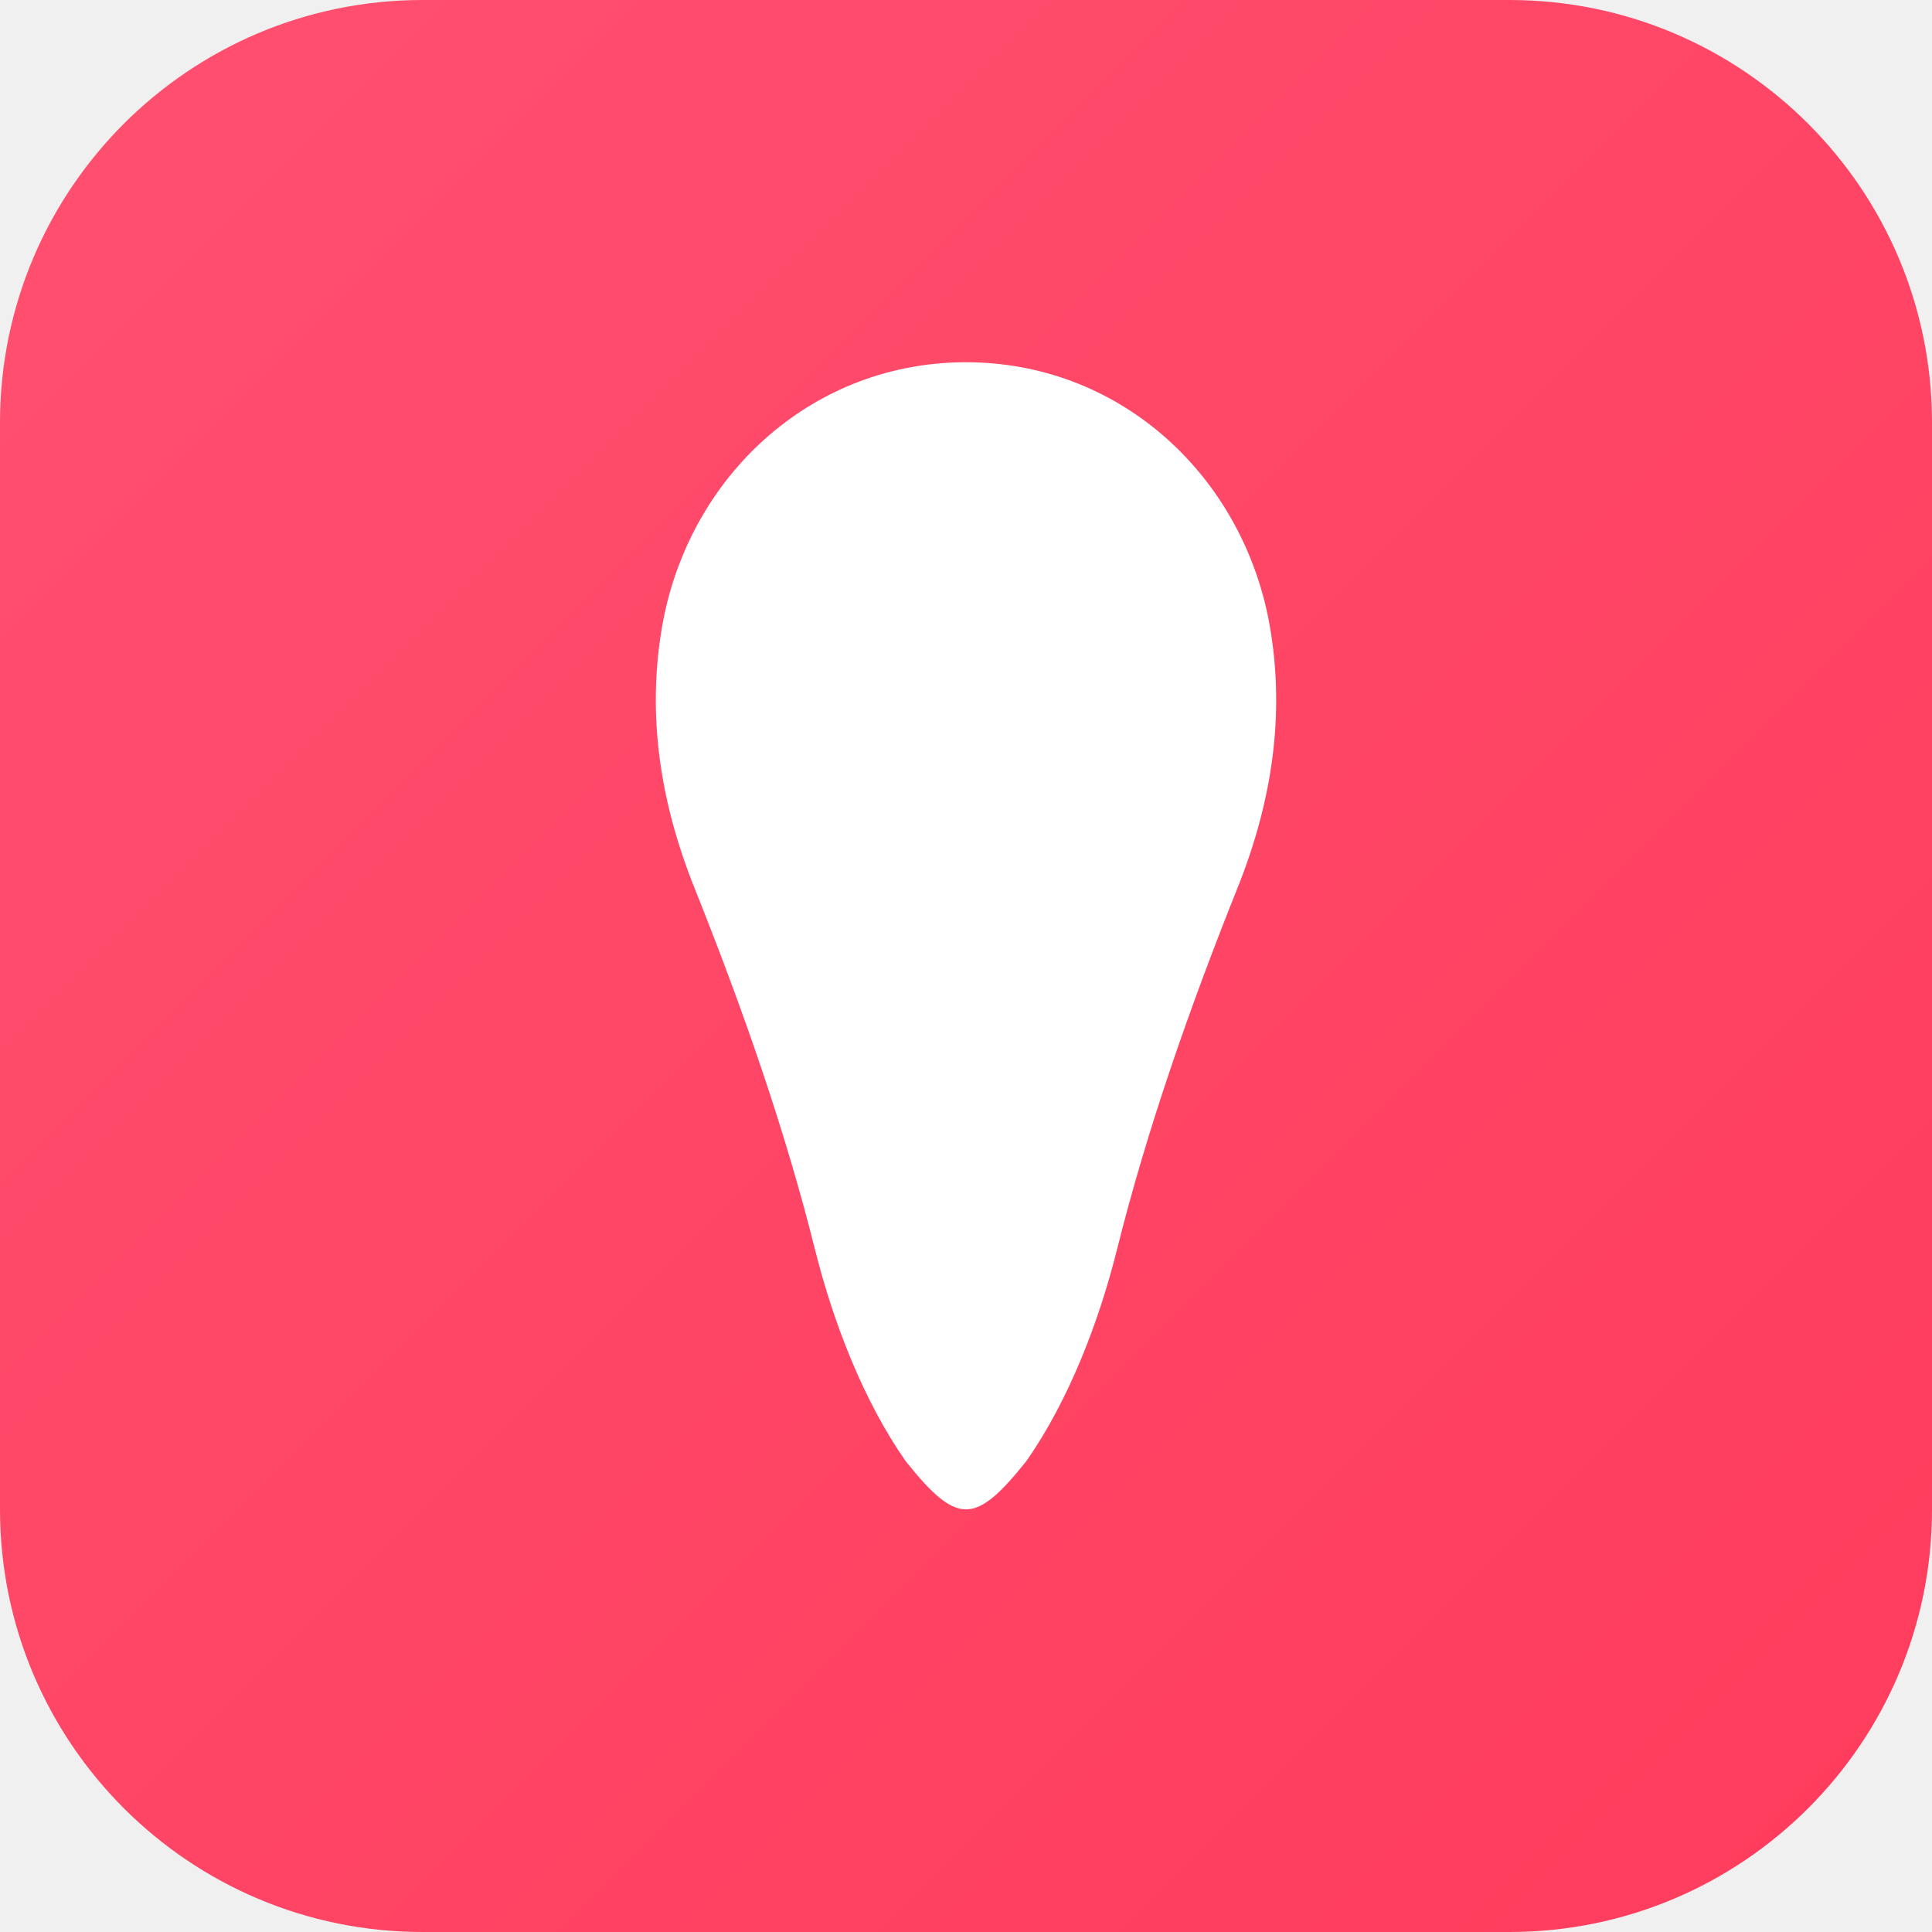
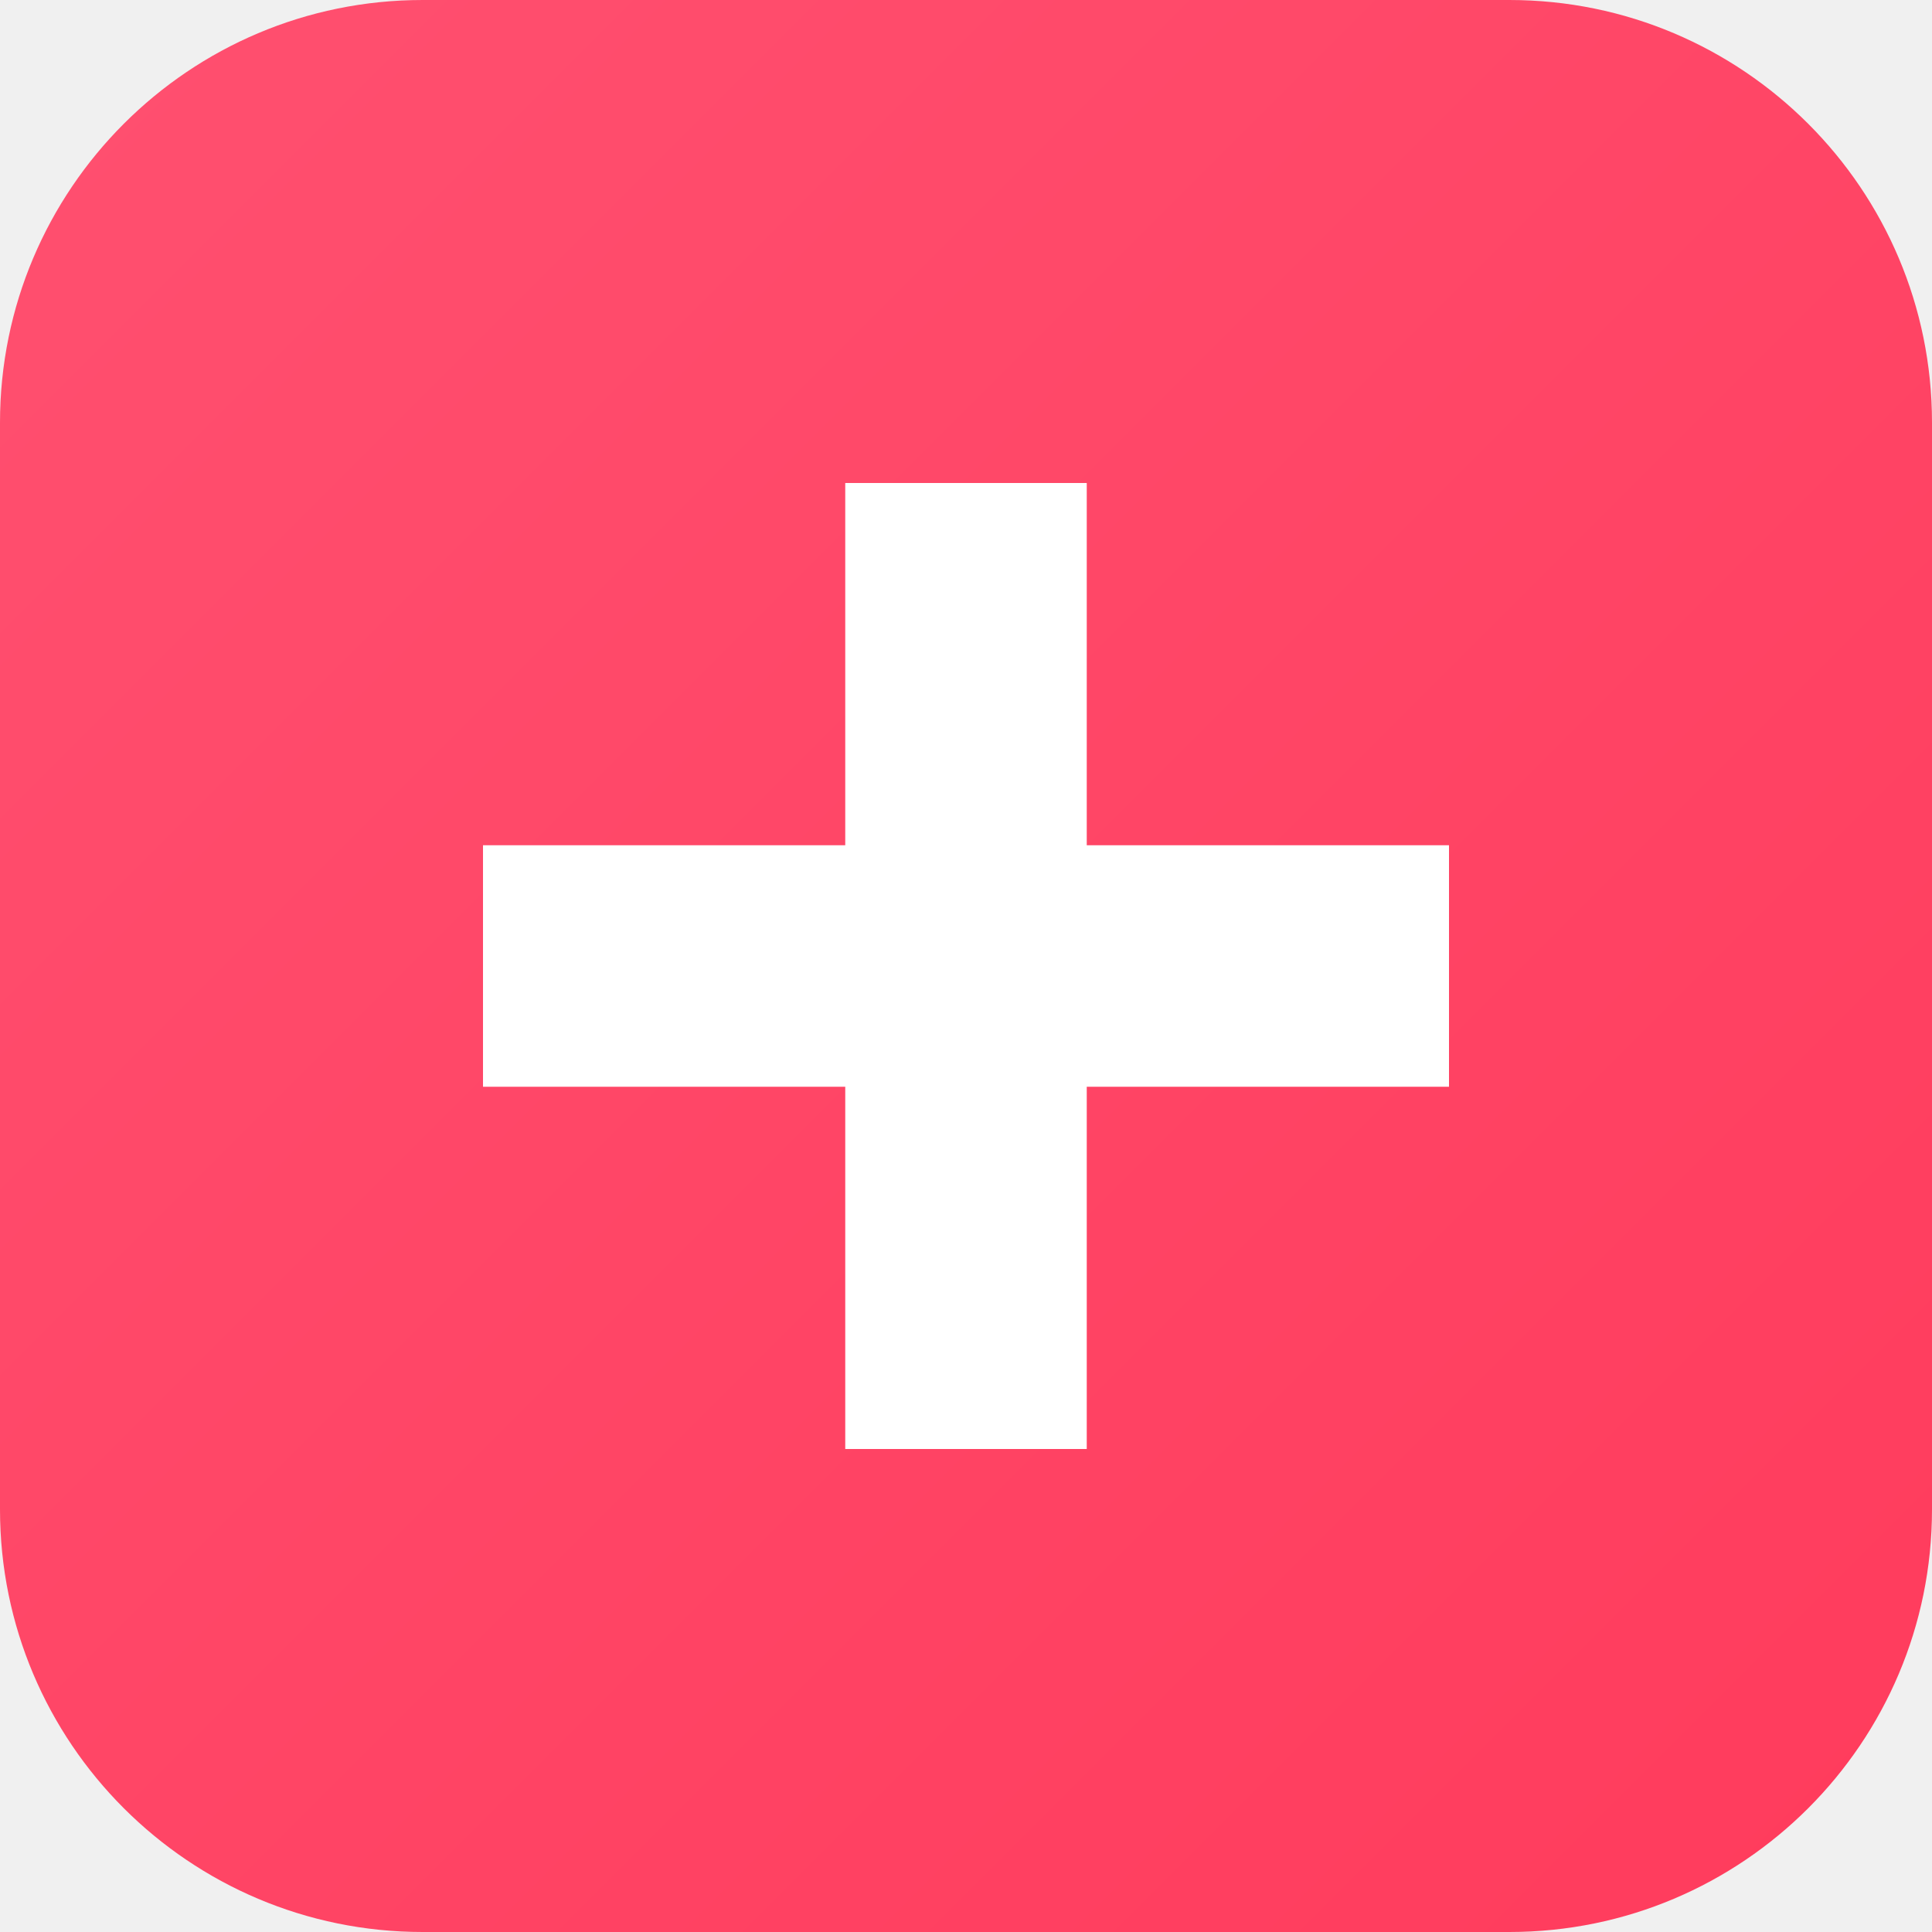
<svg xmlns="http://www.w3.org/2000/svg" viewBox="0 0 32 32">
  <defs>
    <linearGradient id="bg" x1="0%" y1="0%" x2="100%" y2="100%">
      <stop offset="0%" style="stop-color:#ff5070" />
      <stop offset="100%" style="stop-color:#ff3b5c" />
    </linearGradient>
  </defs>
  <rect width="32" height="32" rx="7" fill="url(#bg)" />
-   <path d="M16 6c-2.5 0-4.5 1.8-5 4.2-.3 1.5-.1 3 .5 4.5.8 2 1.5 4 2 6 .3 1.2.8 2.5 1.5 3.5.4.5.7.8 1 .8s.6-.3 1-.8c.7-1 1.2-2.3 1.5-3.5.5-2 1.2-4 2-6 .6-1.5.8-3 .5-4.5-.5-2.4-2.5-4.2-5-4.2z" fill="white" />
+   <path d="M14 8h4v6h6v4h-6v6h-4v-6H8v-4h6V8z" fill="white" />
</svg>
